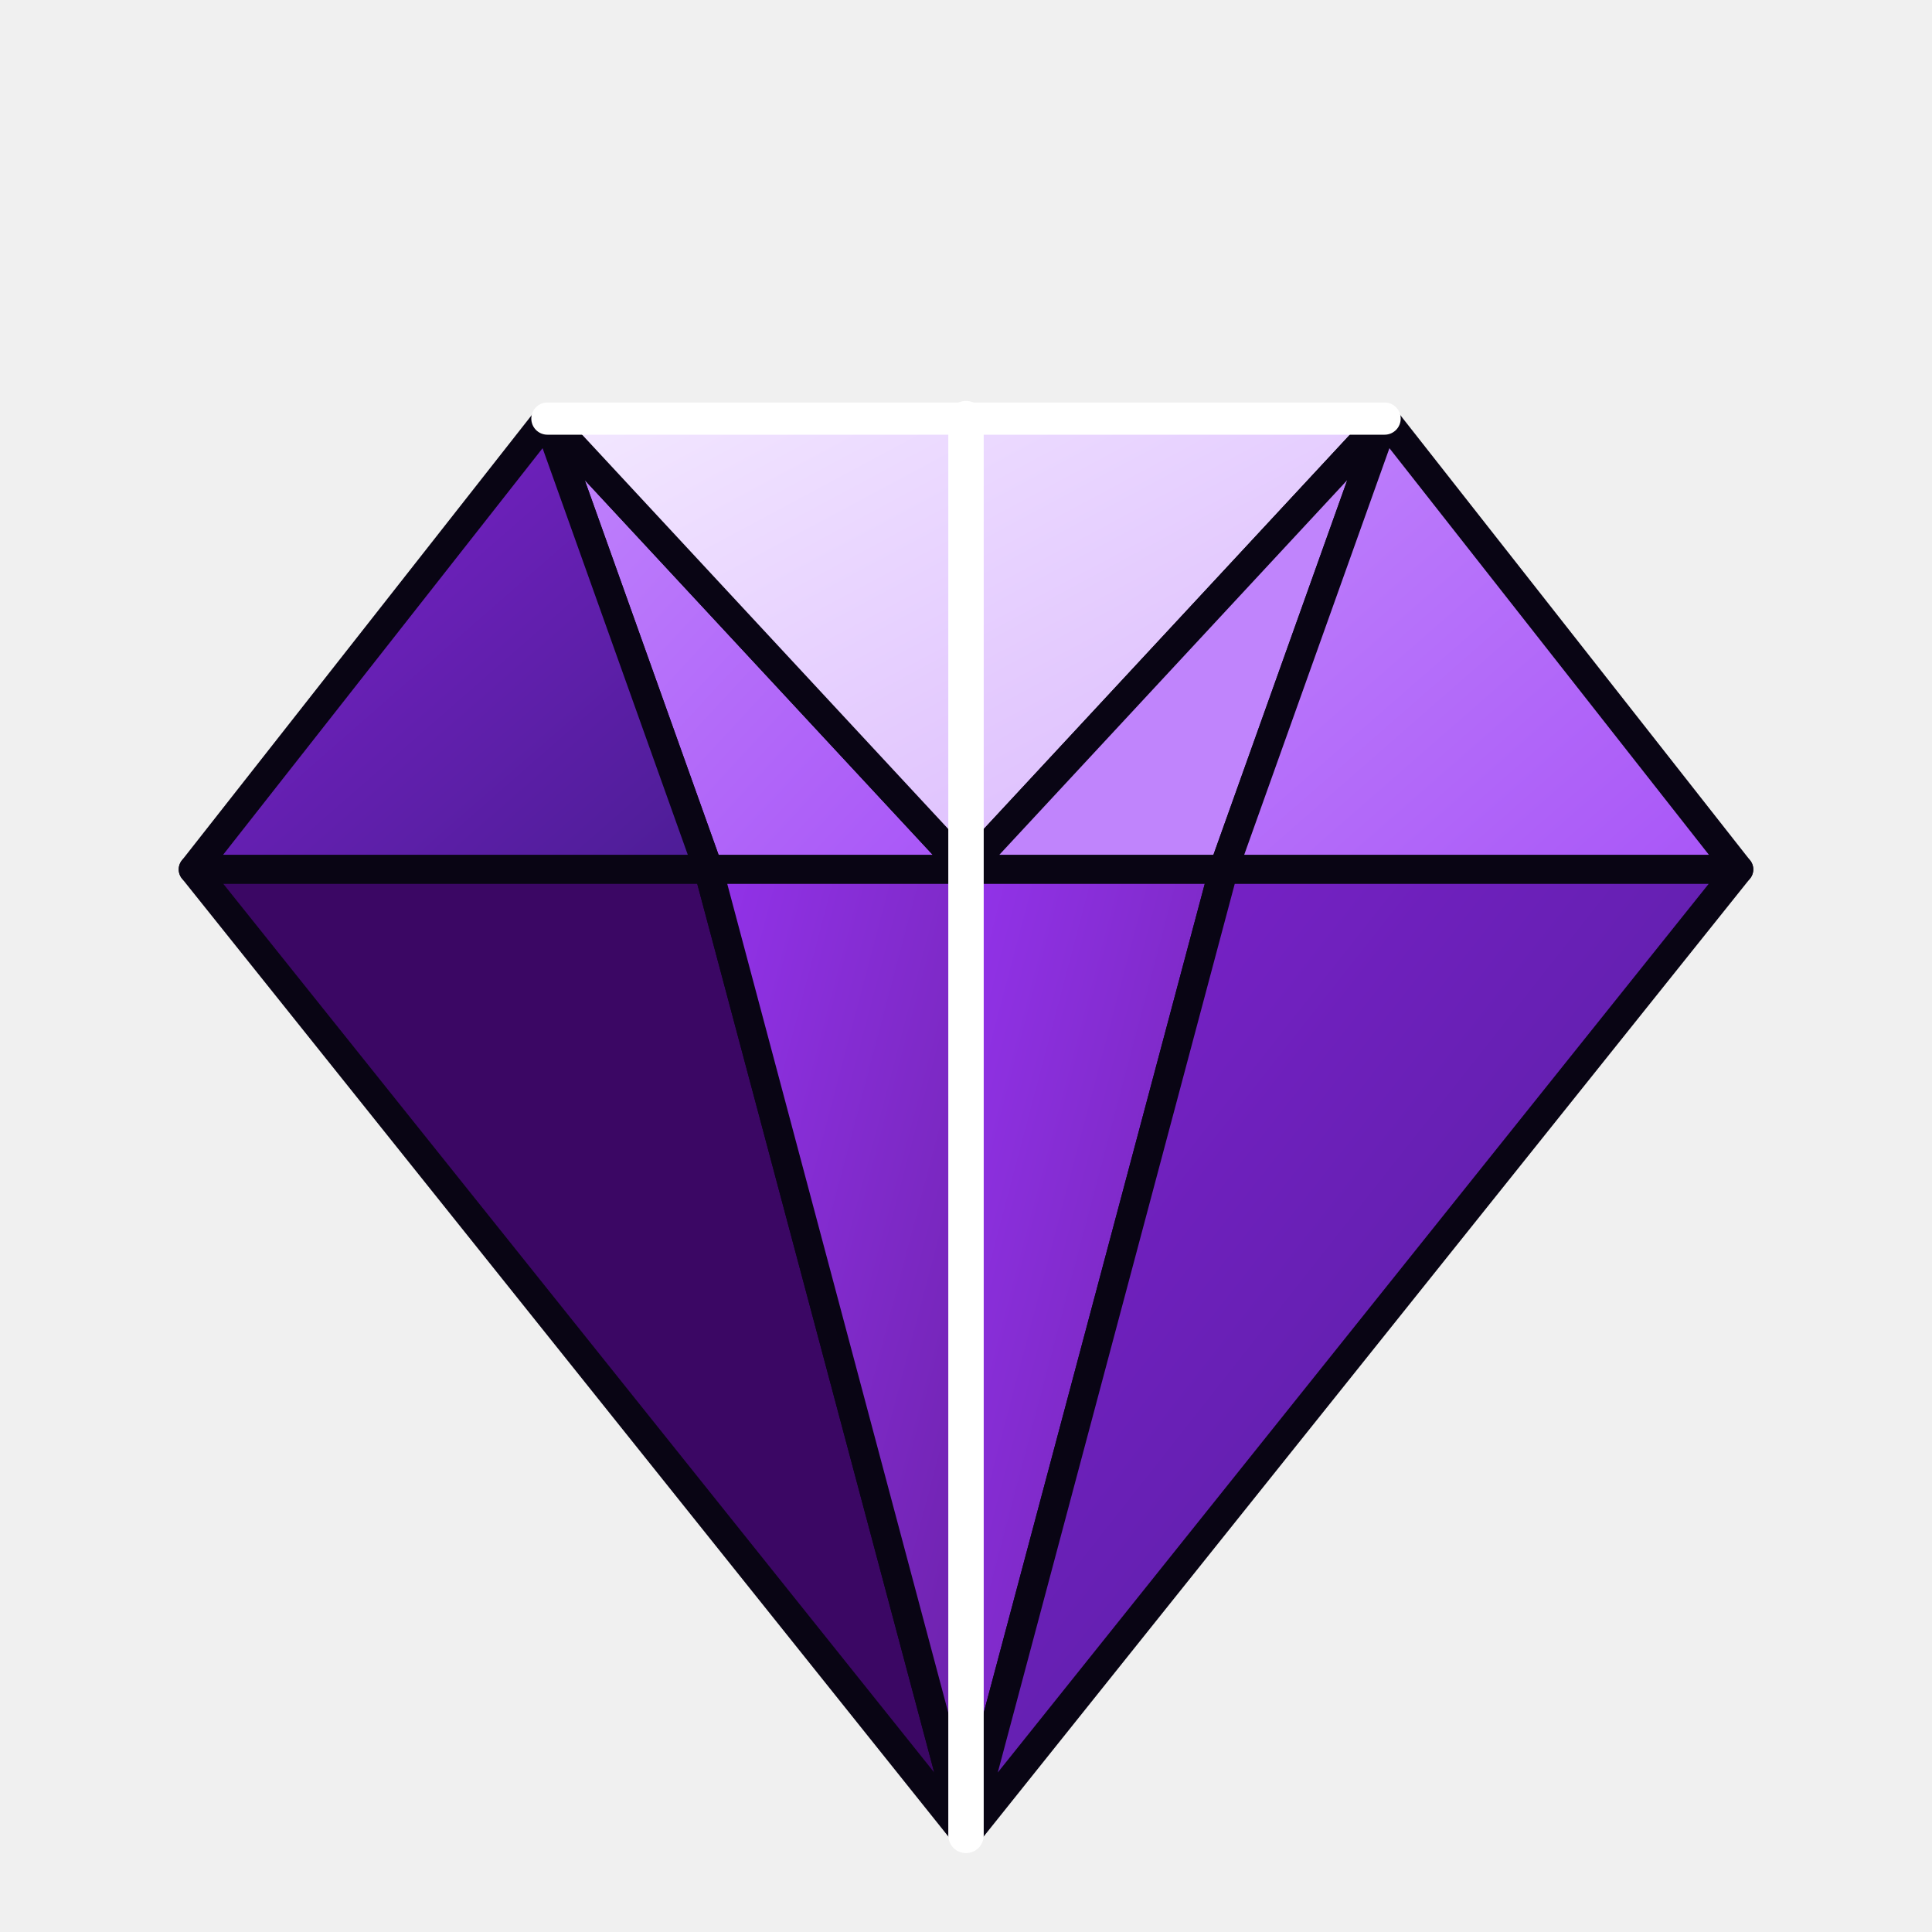
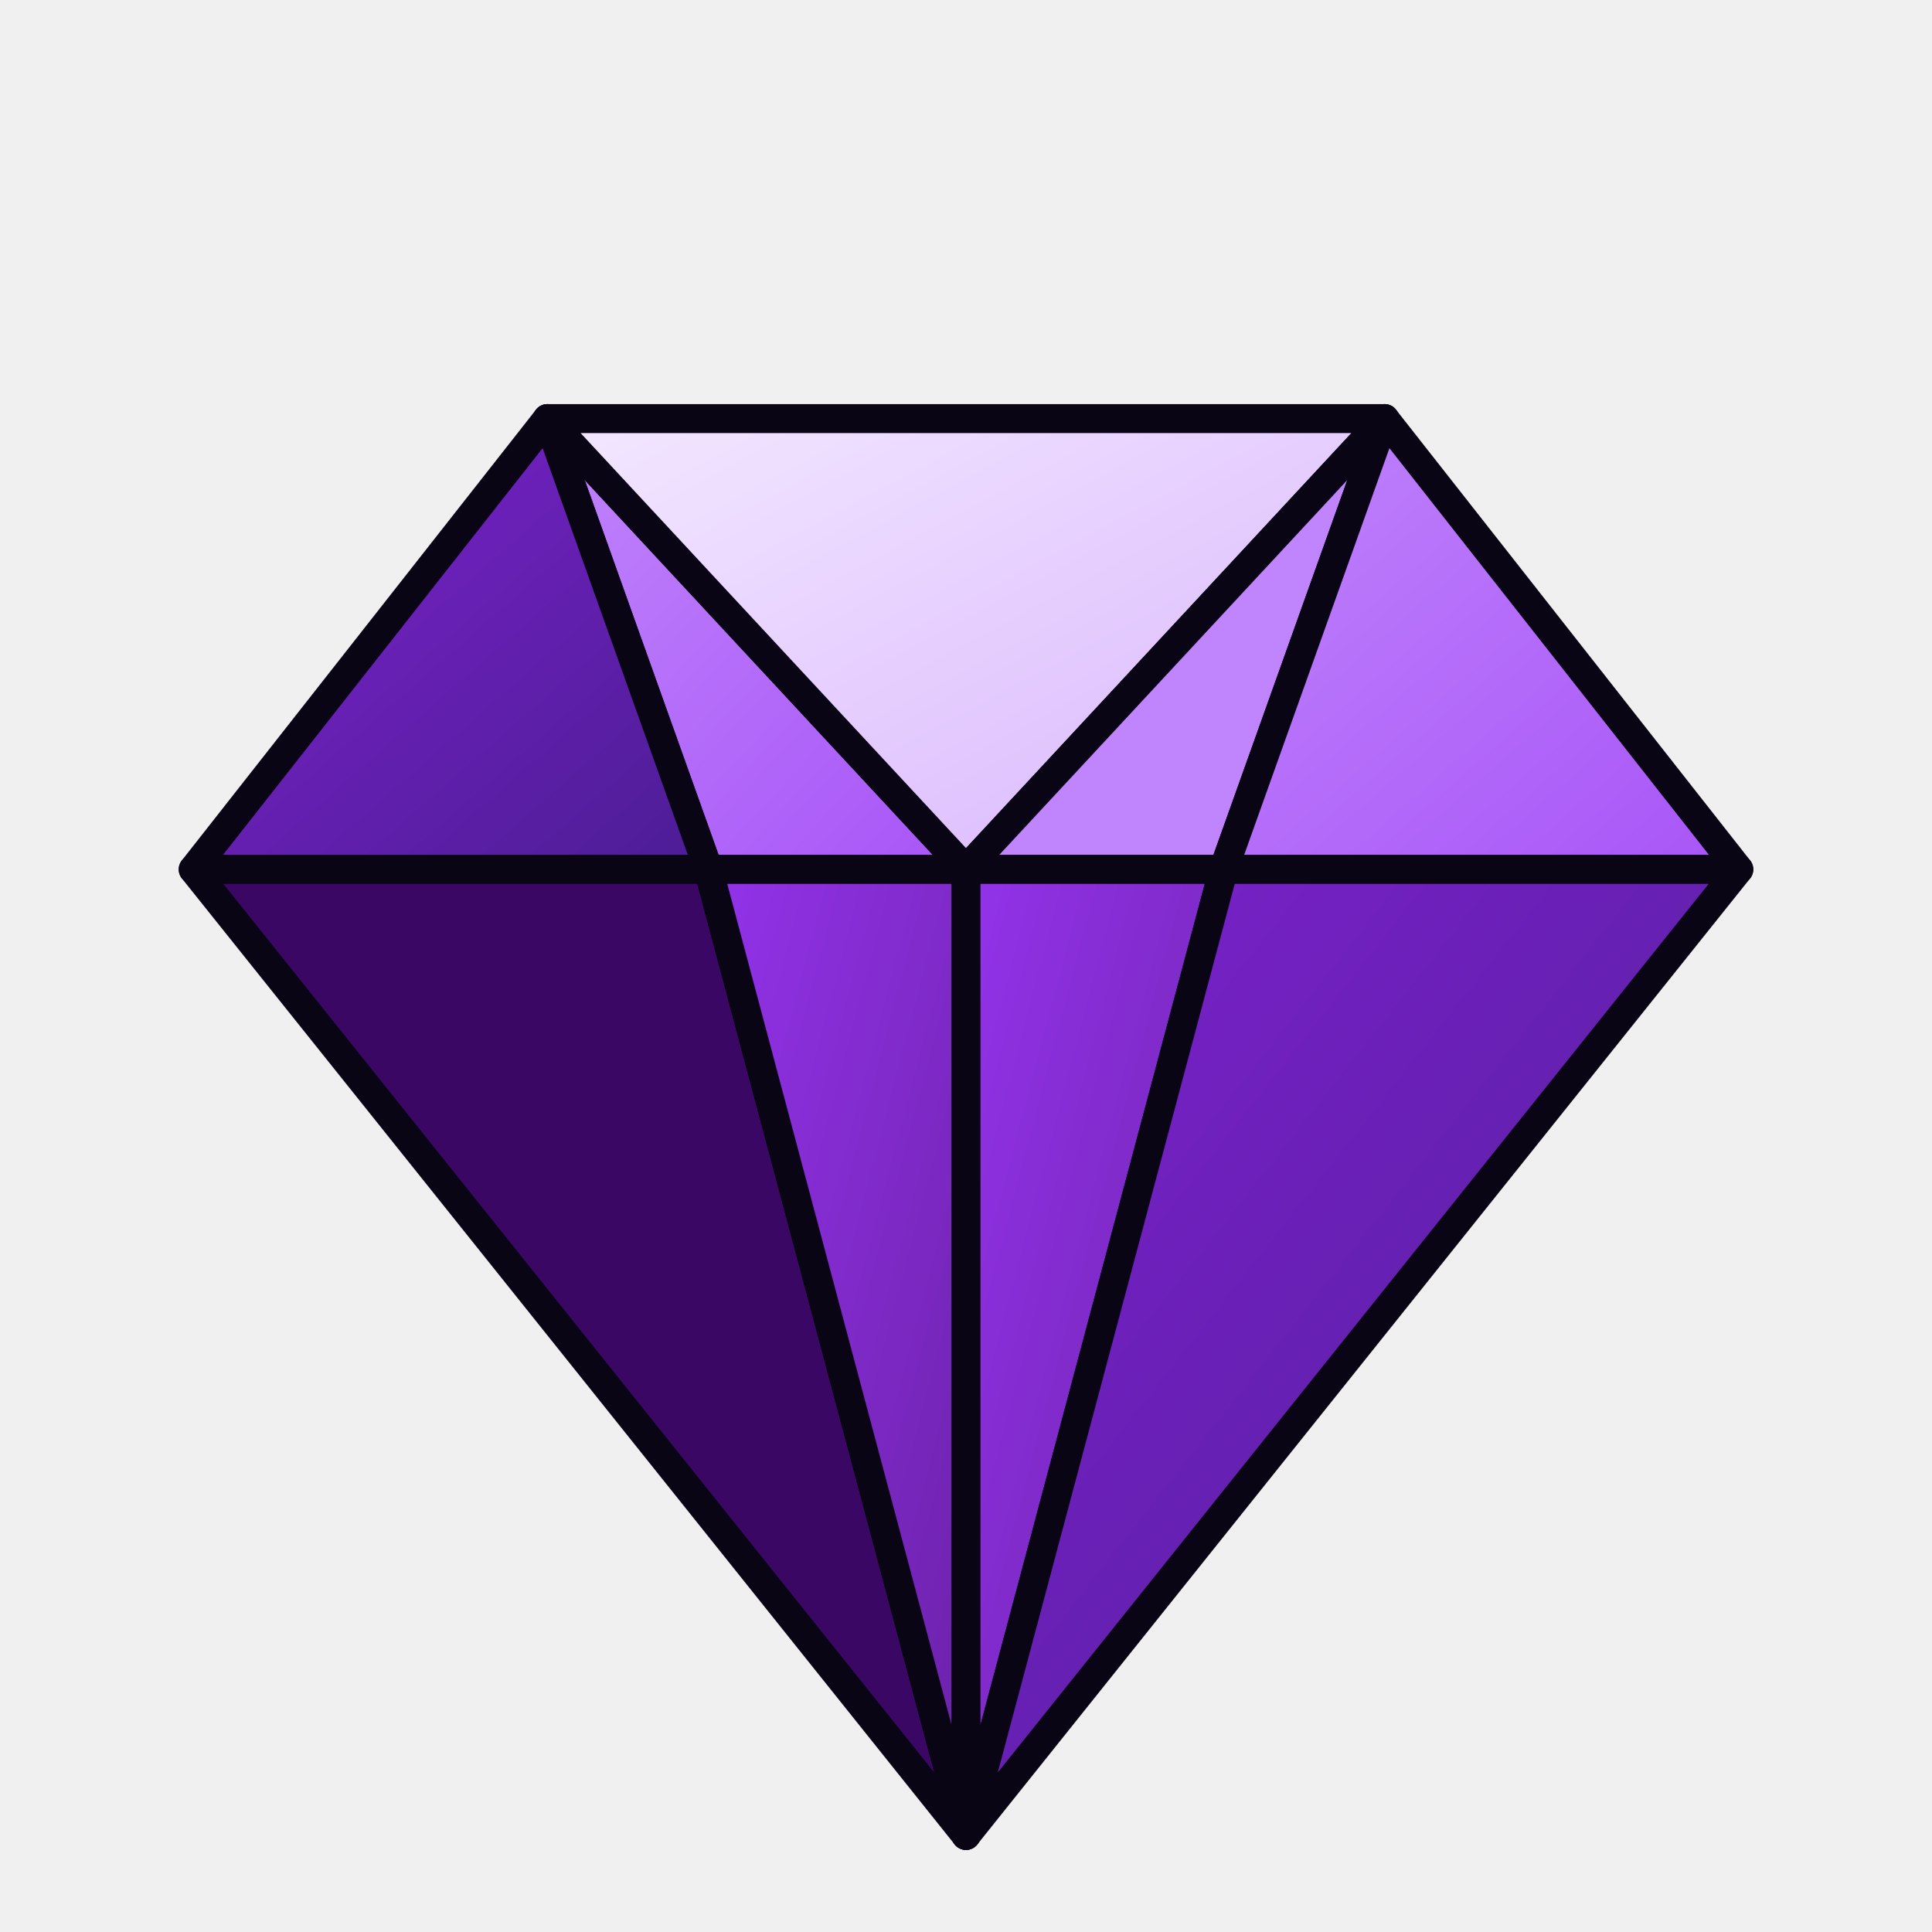
<svg xmlns="http://www.w3.org/2000/svg" viewBox="0 0 120 120" width="120" height="120" fill="none">
  <defs>
    <linearGradient id="obsidianTable" x1="0%" y1="0%" x2="100%" y2="100%">
      <stop offset="0%" stop-color="#f3e8ff" />
      <stop offset="100%" stop-color="#d8b4fe" />
    </linearGradient>
    <linearGradient id="obsidianCrown" x1="0%" y1="0%" x2="100%" y2="100%">
      <stop offset="0%" stop-color="#c084fc" />
      <stop offset="100%" stop-color="#a855f7" />
    </linearGradient>
    <linearGradient id="obsidianInner" x1="0%" y1="0%" x2="100%" y2="100%">
      <stop offset="0%" stop-color="#9333ea" />
      <stop offset="100%" stop-color="#6b21a8" />
    </linearGradient>
    <linearGradient id="obsidianOuter" x1="0%" y1="0%" x2="100%" y2="100%">
      <stop offset="0%" stop-color="#7e22ce" />
      <stop offset="100%" stop-color="#4c1d95" />
    </linearGradient>
  </defs>
  <g stroke="#090514" stroke-width="1.8" stroke-linejoin="round">
    <polygon points="34,26 60,54 44,54" fill="url(#obsidianCrown)" />
    <polygon points="34,26 12,54 44,54" fill="url(#obsidianOuter)" />
    <polygon points="12,54 44,54 60,114" fill="#3b0764" />
    <polygon points="44,54 60,54 60,114" fill="url(#obsidianInner)" />
    <polygon points="34,26 86,26 60,54" fill="url(#obsidianTable)" />
    <polygon points="86,26 60,54 76,54" fill="#c084fc" />
    <polygon points="86,26 76,54 108,54" fill="url(#obsidianCrown)" />
    <polygon points="60,54 76,54 60,114" fill="url(#obsidianInner)" />
    <polygon points="76,54 108,54 60,114" fill="url(#obsidianOuter)" />
  </g>
-   <line x1="60" y1="26" x2="60" y2="114" stroke="#ffffff" stroke-width="2.2" stroke-linecap="round" />
-   <line x1="34" y1="26" x2="86" y2="26" stroke="#ffffff" stroke-width="2" stroke-linecap="round" />
</svg>
